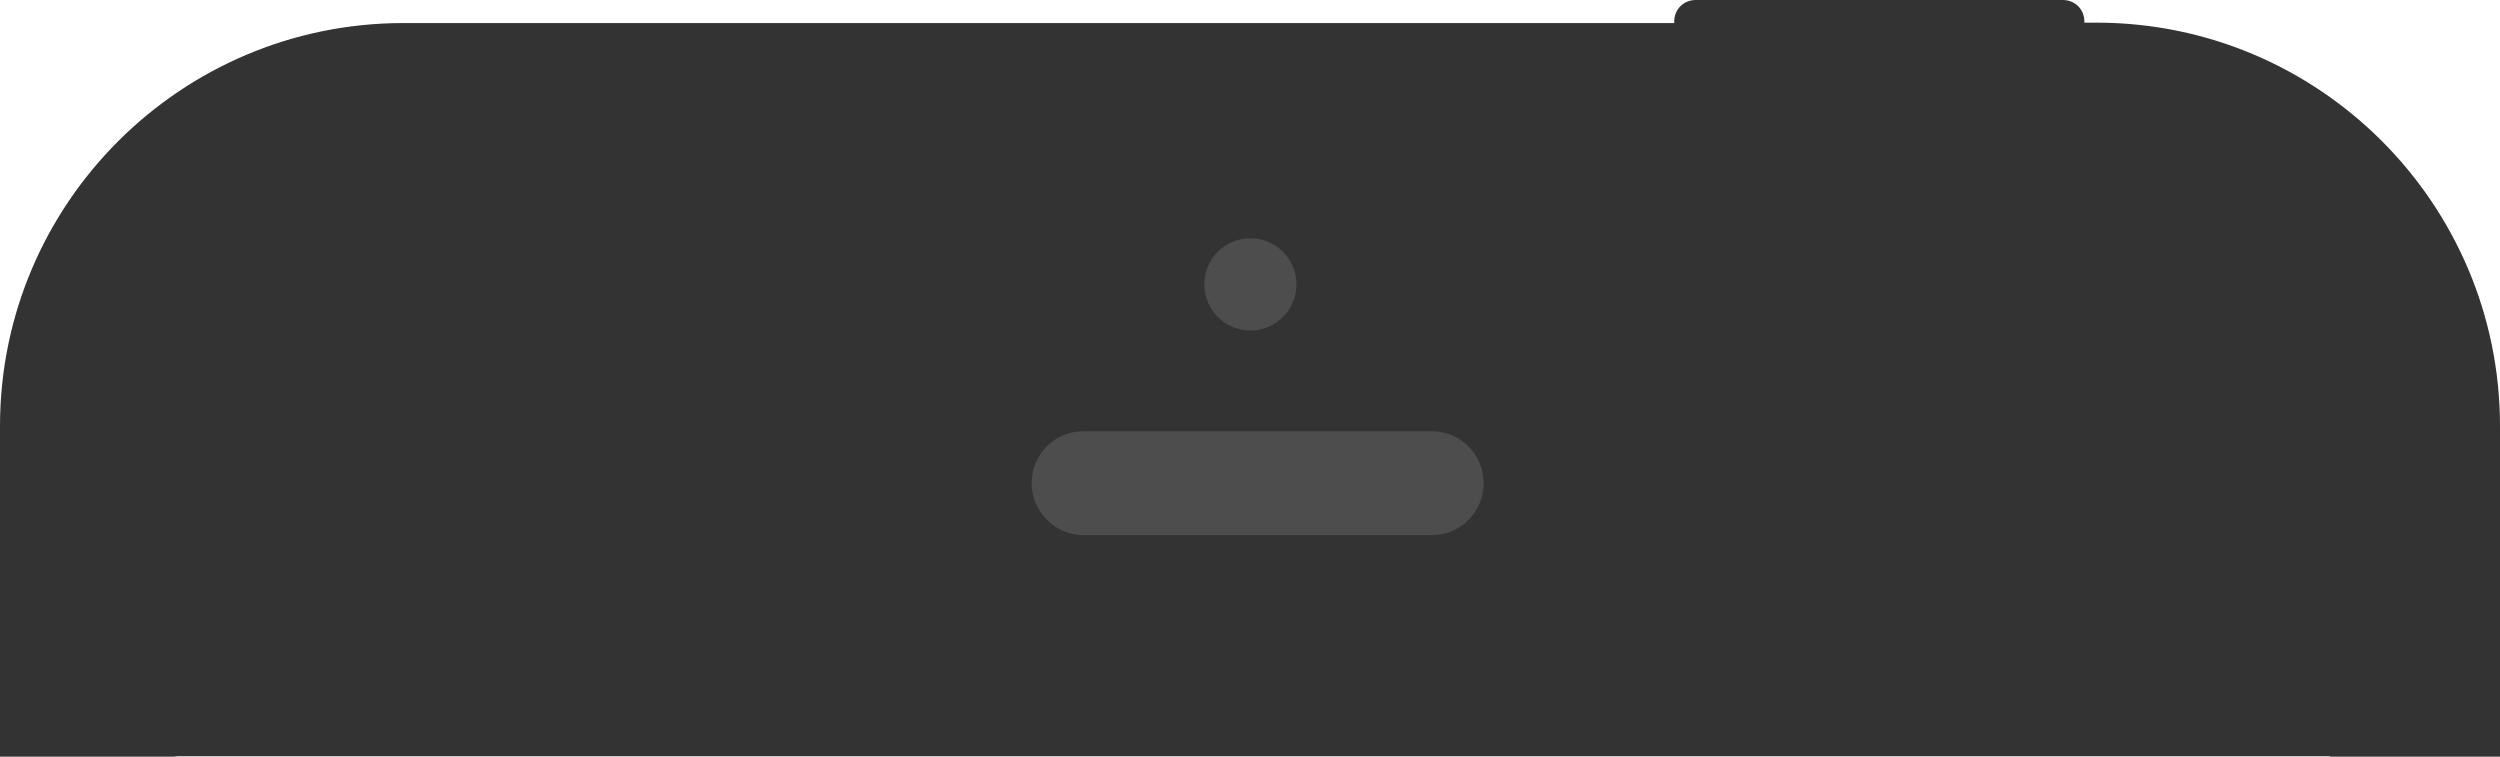
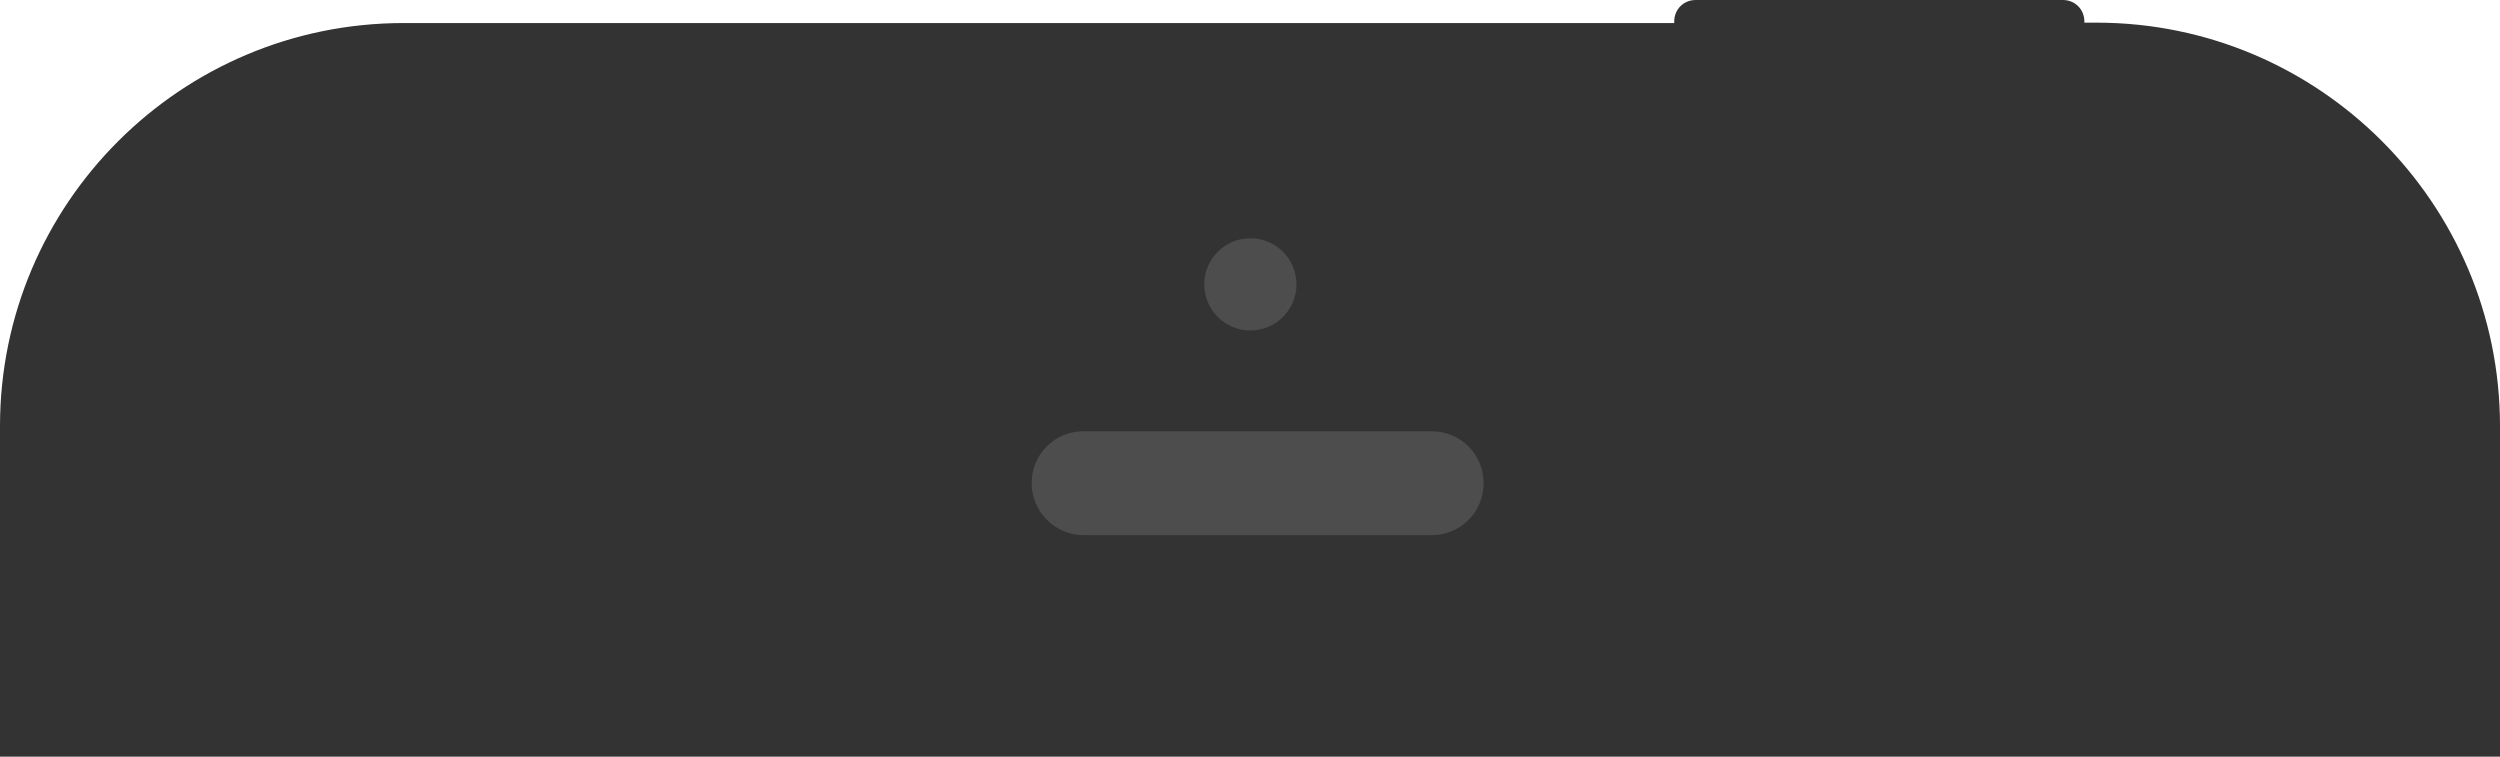
- <svg xmlns="http://www.w3.org/2000/svg" version="1.1" id="Layer_1" x="0px" y="0px" viewBox="0 471.1 640 193.6" enable-background="new 0 471.1 640 193.6" xml:space="preserve">
-   <path fill="#333333" d="M45.4,664.7h550.5c0.3,0,0.5,0,0.8,0.1H640v-84.6c0-57-46.3-103.3-103.3-103.3h-3.1v-0.3  c0-3.1-2.4-5.5-5.5-5.5h-94c-3.1,0-5.5,2.4-5.5,5.5v0.4H103.3C46.3,477,0,523.2,0,580.2v84.6h44.5C44.9,664.8,45.2,664.7,45.4,664.7  z" />
-   <ellipse fill="#4D4D4D" cx="320.1" cy="543.9" rx="11.8" ry="11.8" />
-   <path fill="none" d="M45.4,664.7c-0.3,0-0.5,0-0.8,0.1h552.2c-0.3,0-0.5-0.1-0.8-0.1H45.4z" />
-   <path fill="#4D4D4D" d="M277.4,608.1h89.1c7.4,0,13.3-5.9,13.3-13.3s-5.9-13.3-13.3-13.3h-89.1c-7.4,0-13.3,5.9-13.3,13.3  C264.1,602,270,608.1,277.4,608.1z" />
+ <svg xmlns="http://www.w3.org/2000/svg" version="1.1" id="Layer_1" x="0px" y="0px" viewBox="0 942.3 640 193.7" enable-background="new 0 942.3 640 193.7" xml:space="preserve">
+   <path fill="#333333" d="M640,1136v-84.6c0-57-46.3-103.3-103.3-103.3h-3.1v-0.3c0-3.1-2.4-5.5-5.5-5.5h-94c-3.1,0-5.5,2.4-5.5,5.5  v0.4H103.3C46.3,948.2,0,994.4,0,1051.4v84.6H640z" />
+   <ellipse fill="#4D4D4D" cx="320.1" cy="1015.1" rx="11.8" ry="11.8" />
+   <path fill="#4D4D4D" d="M277.4,1079.3h89.1c7.4,0,13.3-5.9,13.3-13.3s-5.9-13.3-13.3-13.3h-89.1c-7.4,0-13.3,5.9-13.3,13.3  C264.1,1073.2,270,1079.3,277.4,1079.3z" />
</svg>
